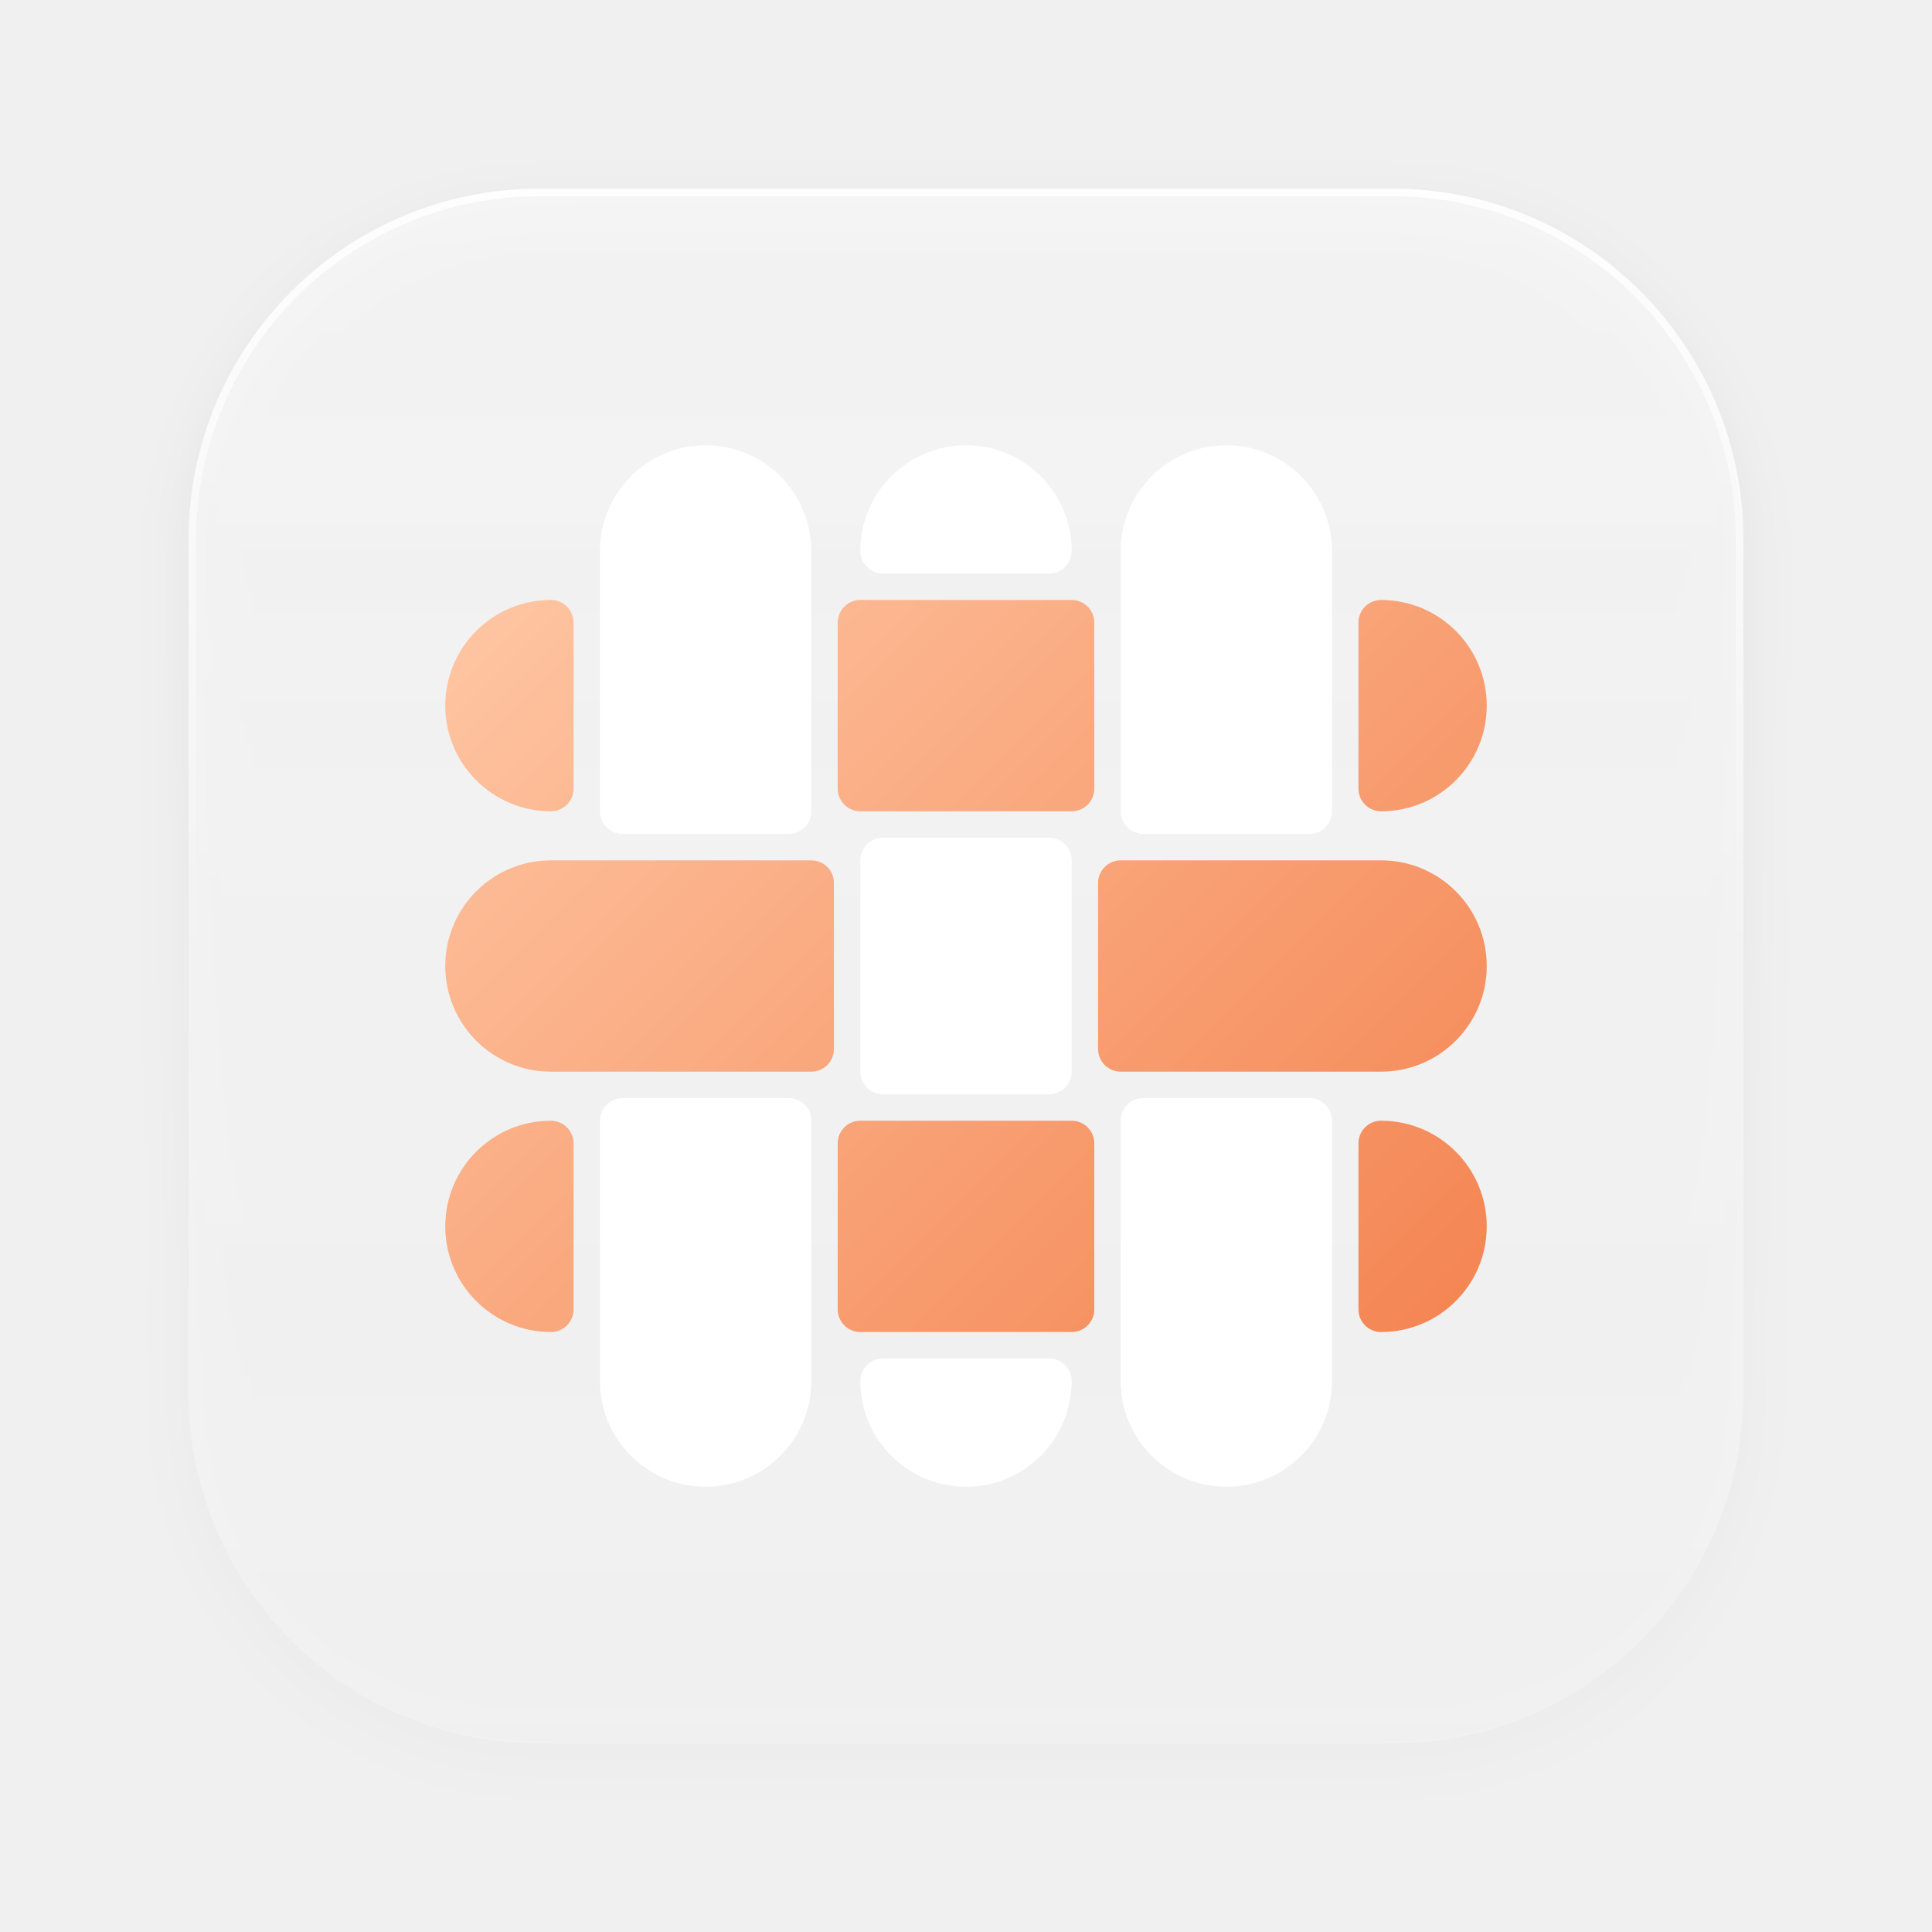
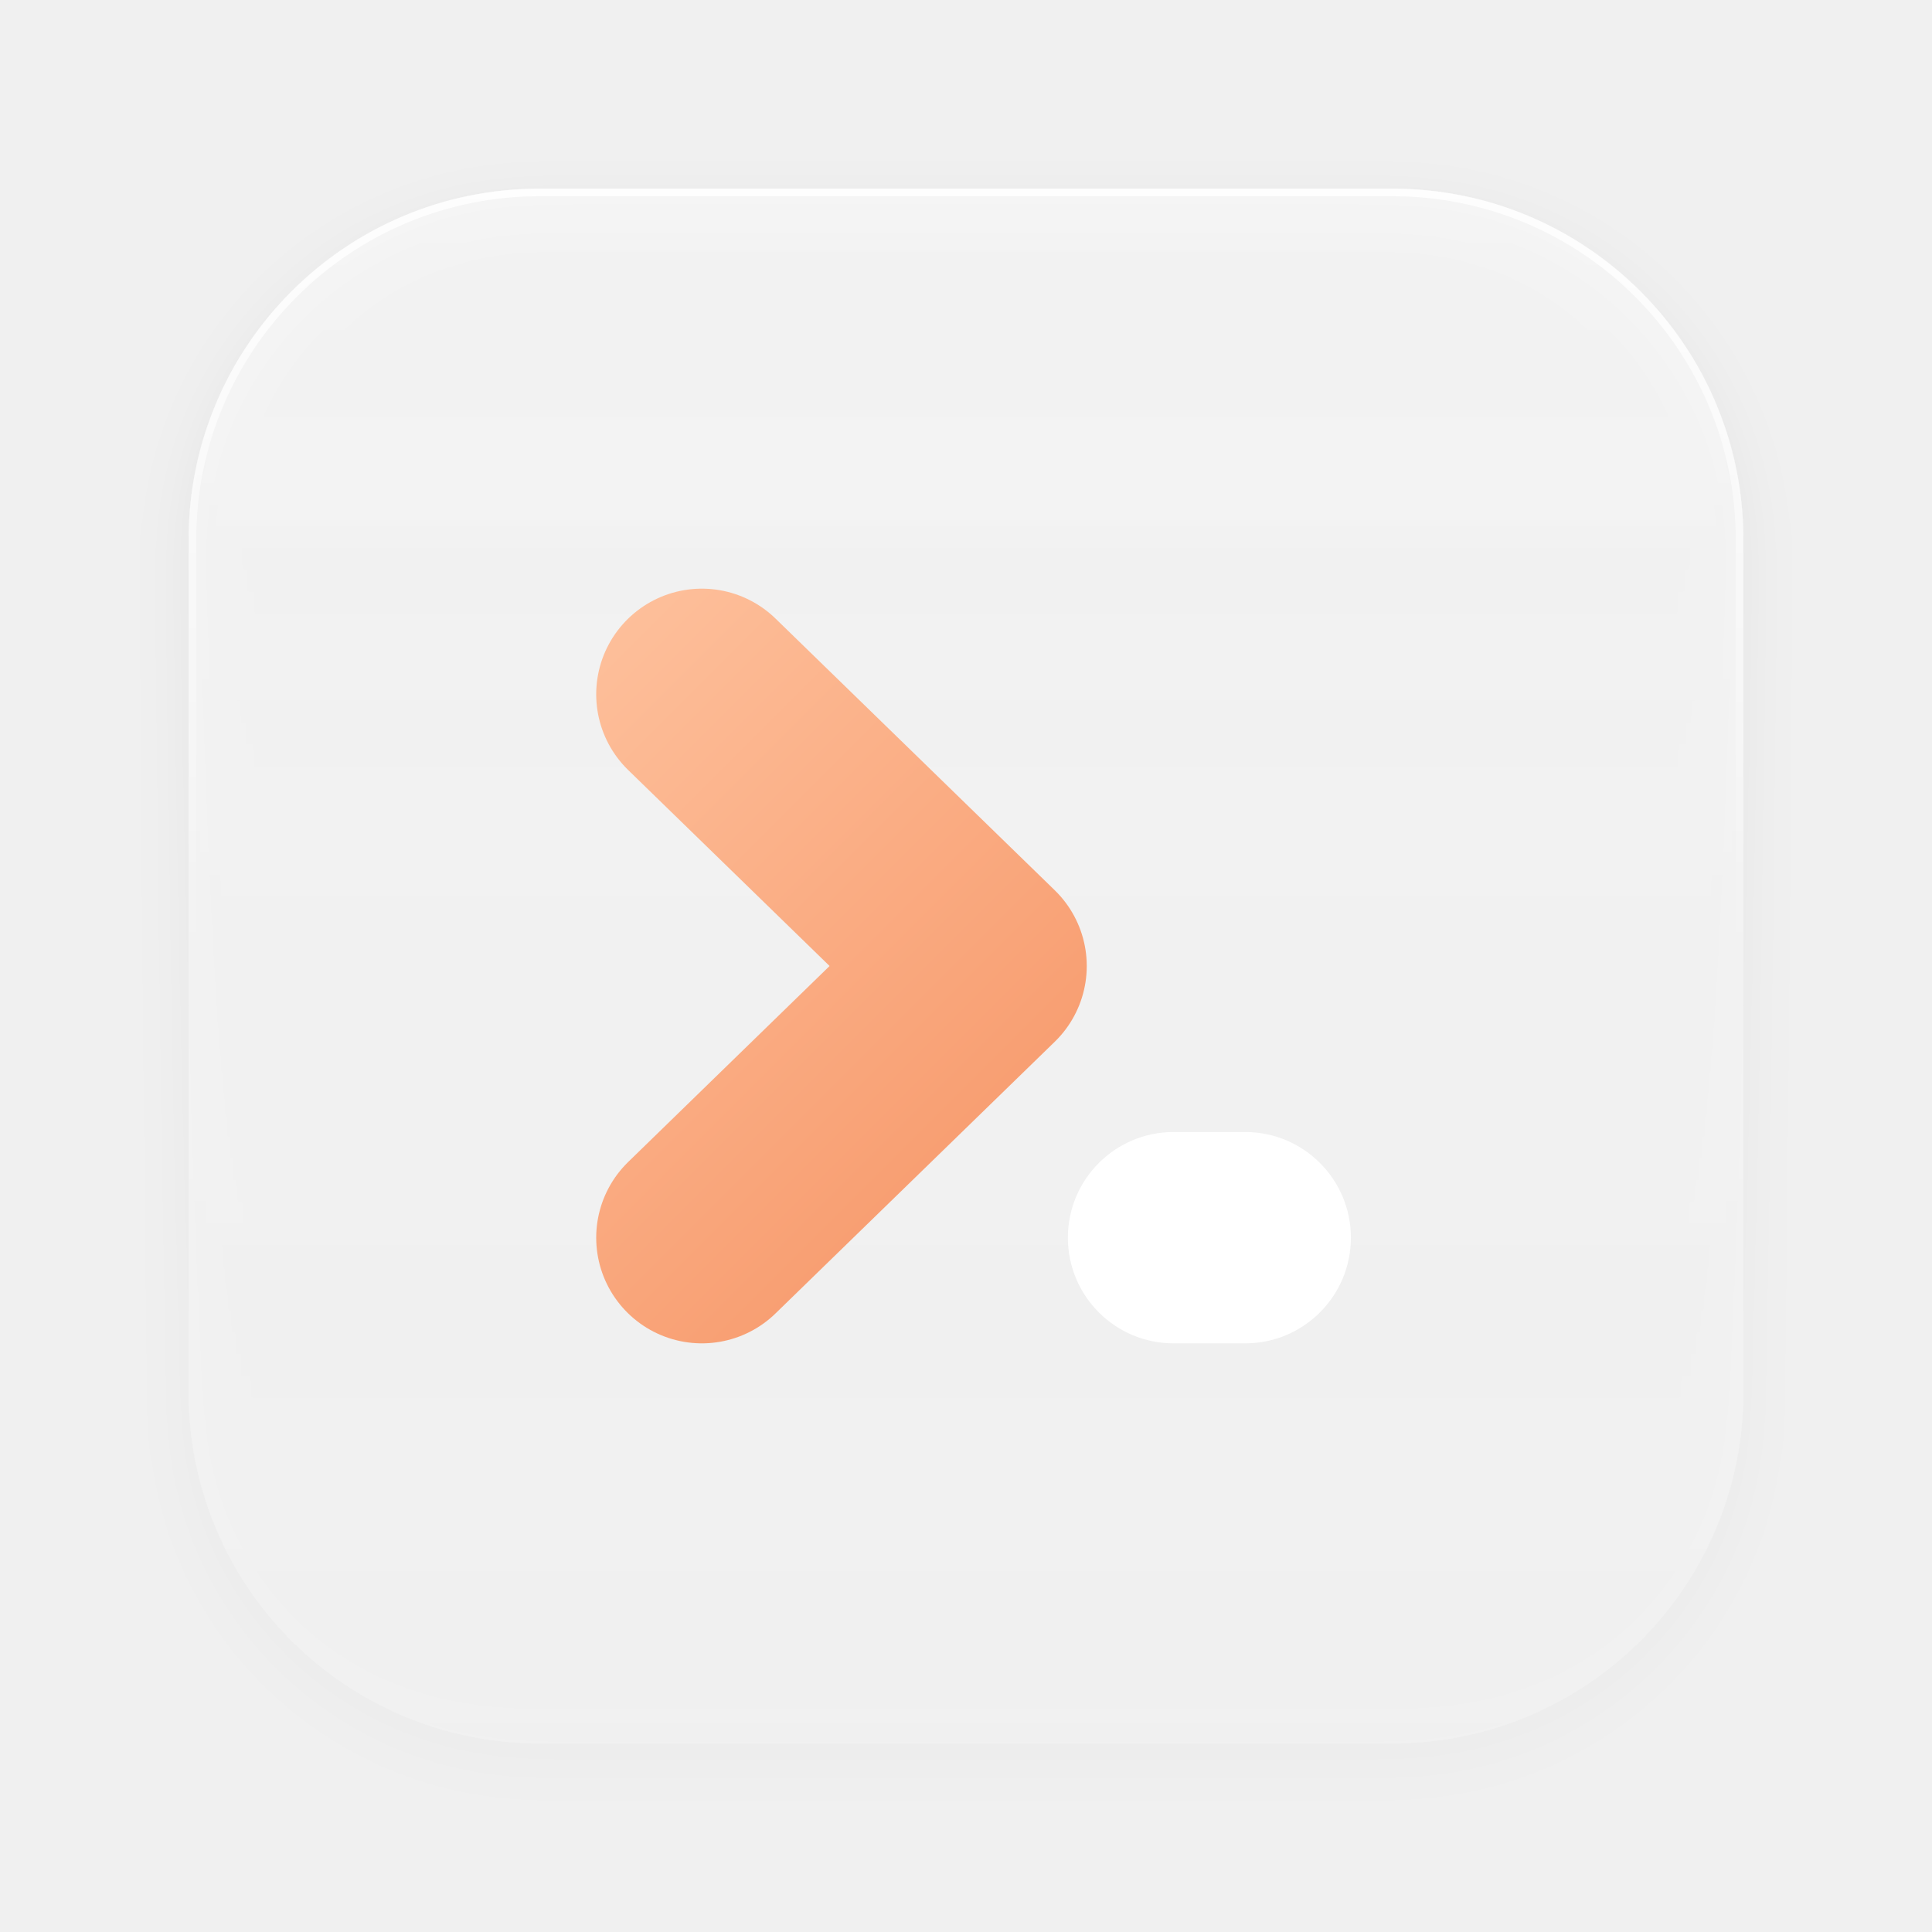
<svg xmlns="http://www.w3.org/2000/svg" width="1024" height="1024" viewBox="0 0 1024 1024">
  <defs>
    <linearGradient id="s2clearb" x1="0" y1="100" x2="0" y2="924" gradientUnits="userSpaceOnUse">
      <stop offset="0" stop-color="#ffffff" stop-opacity="0.4" />
      <stop offset="1" stop-color="#ffffff" stop-opacity="0.12" />
    </linearGradient>
    <linearGradient id="s2cleart" x1="250" y1="250" x2="774" y2="774" gradientUnits="userSpaceOnUse">
      <stop offset="0" stop-color="#ffcaa8" />
      <stop offset="1" stop-color="#f3804c" />
    </linearGradient>
    <linearGradient id="s2clearr" x1="0" y1="0" x2="0" y2="1">
      <stop offset="0" stop-color="#fff" stop-opacity="0.85" />
      <stop offset="0.5" stop-color="#fff" stop-opacity="0" />
    </linearGradient>
    <filter id="s2clearsh" x="-20%" y="-20%" width="140%" height="140%">
      <feDropShadow dx="0" dy="12" stdDeviation="16" flood-color="#000" flood-opacity="0.14" />
    </filter>
  </defs>
  <rect x="100" y="100" width="824" height="824" rx="186" fill="url(#s2clearb)" filter="url(#s2clearsh)" />
  <rect x="102" y="102" width="820" height="820" rx="184" fill="none" stroke="url(#s2clearr)" stroke-width="4" />
-   <path d="M374.0 236.0H374.0A56.0 56.0 0 0 1 430.0 292.0V430.0A12 12 0 0 1 418.0 442.0H330.0A12 12 0 0 1 318.0 430.0V292.0A56.0 56.0 0 0 1 374.0 236.0ZM330.0 582.0H418.0A12 12 0 0 1 430.0 594.0V732.0A56.0 56.0 0 0 1 374.0 788.0H374.0A56.0 56.0 0 0 1 318.0 732.0V594.0A12 12 0 0 1 330.0 582.0ZM512.0 236.0H512.0A56.0 56.0 0 0 1 568.0 292.0V292.0A12 12 0 0 1 556.0 304.0H468.0A12 12 0 0 1 456.0 292.0V292.0A56.0 56.0 0 0 1 512.0 236.0ZM468.0 444.0H556.0A12 12 0 0 1 568.0 456.0V568.0A12 12 0 0 1 556.0 580.0H468.0A12 12 0 0 1 456.0 568.0V456.0A12 12 0 0 1 468.0 444.0ZM468.0 720.0H556.0A12 12 0 0 1 568.0 732.0V732.0A56.0 56.0 0 0 1 512.0 788.0H512.0A56.0 56.0 0 0 1 456.0 732.0V732.0A12 12 0 0 1 468.0 720.0ZM650.0 236.0H650.0A56.0 56.0 0 0 1 706.0 292.0V430.0A12 12 0 0 1 694.0 442.0H606.0A12 12 0 0 1 594.0 430.0V292.0A56.0 56.0 0 0 1 650.0 236.0ZM606.0 582.0H694.0A12 12 0 0 1 706.0 594.0V732.0A56.0 56.0 0 0 1 650.0 788.0H650.0A56.0 56.0 0 0 1 594.0 732.0V594.0A12 12 0 0 1 606.0 582.0Z" fill="#ffffff" />
-   <path d="M292.0 318.0H292.0A12 12 0 0 1 304.0 330.0V418.0A12 12 0 0 1 292.0 430.0H292.0A56.0 56.0 0 0 1 236.0 374.0V374.0A56.0 56.0 0 0 1 292.0 318.0ZM456.0 318.0H568.0A12 12 0 0 1 580.0 330.0V418.0A12 12 0 0 1 568.0 430.0H456.0A12 12 0 0 1 444.0 418.0V330.0A12 12 0 0 1 456.0 318.0ZM732.0 318.0H732.0A56.0 56.0 0 0 1 788.0 374.0V374.0A56.0 56.0 0 0 1 732.0 430.0H732.0A12 12 0 0 1 720.0 418.0V330.0A12 12 0 0 1 732.0 318.0ZM292.0 456.0H430.0A12 12 0 0 1 442.0 468.0V556.0A12 12 0 0 1 430.0 568.0H292.0A56.0 56.0 0 0 1 236.0 512.0V512.0A56.0 56.0 0 0 1 292.0 456.0ZM594.0 456.0H732.0A56.0 56.0 0 0 1 788.0 512.0V512.0A56.0 56.0 0 0 1 732.0 568.0H594.0A12 12 0 0 1 582.0 556.0V468.0A12 12 0 0 1 594.0 456.0ZM292.0 594.0H292.0A12 12 0 0 1 304.0 606.0V694.0A12 12 0 0 1 292.0 706.0H292.0A56.0 56.0 0 0 1 236.0 650.0V650.0A56.0 56.0 0 0 1 292.0 594.0ZM456.0 594.0H568.0A12 12 0 0 1 580.0 606.0V694.0A12 12 0 0 1 568.0 706.0H456.0A12 12 0 0 1 444.0 694.0V606.0A12 12 0 0 1 456.0 594.0ZM732.0 594.0H732.0A56.0 56.0 0 0 1 788.0 650.0V650.0A56.0 56.0 0 0 1 732.0 706.0H732.0A12 12 0 0 1 720.0 694.0V606.0A12 12 0 0 1 732.0 594.0Z" fill="url(#s2cleart)" />
+   <path d="M372 368 520 512 372 656" fill="none" stroke="url(#s2cleart)" stroke-width="112" stroke-linecap="round" stroke-linejoin="round" />
+   <rect x="566" y="600" width="150" height="112" rx="56" fill="#ffffff" />
</svg>
